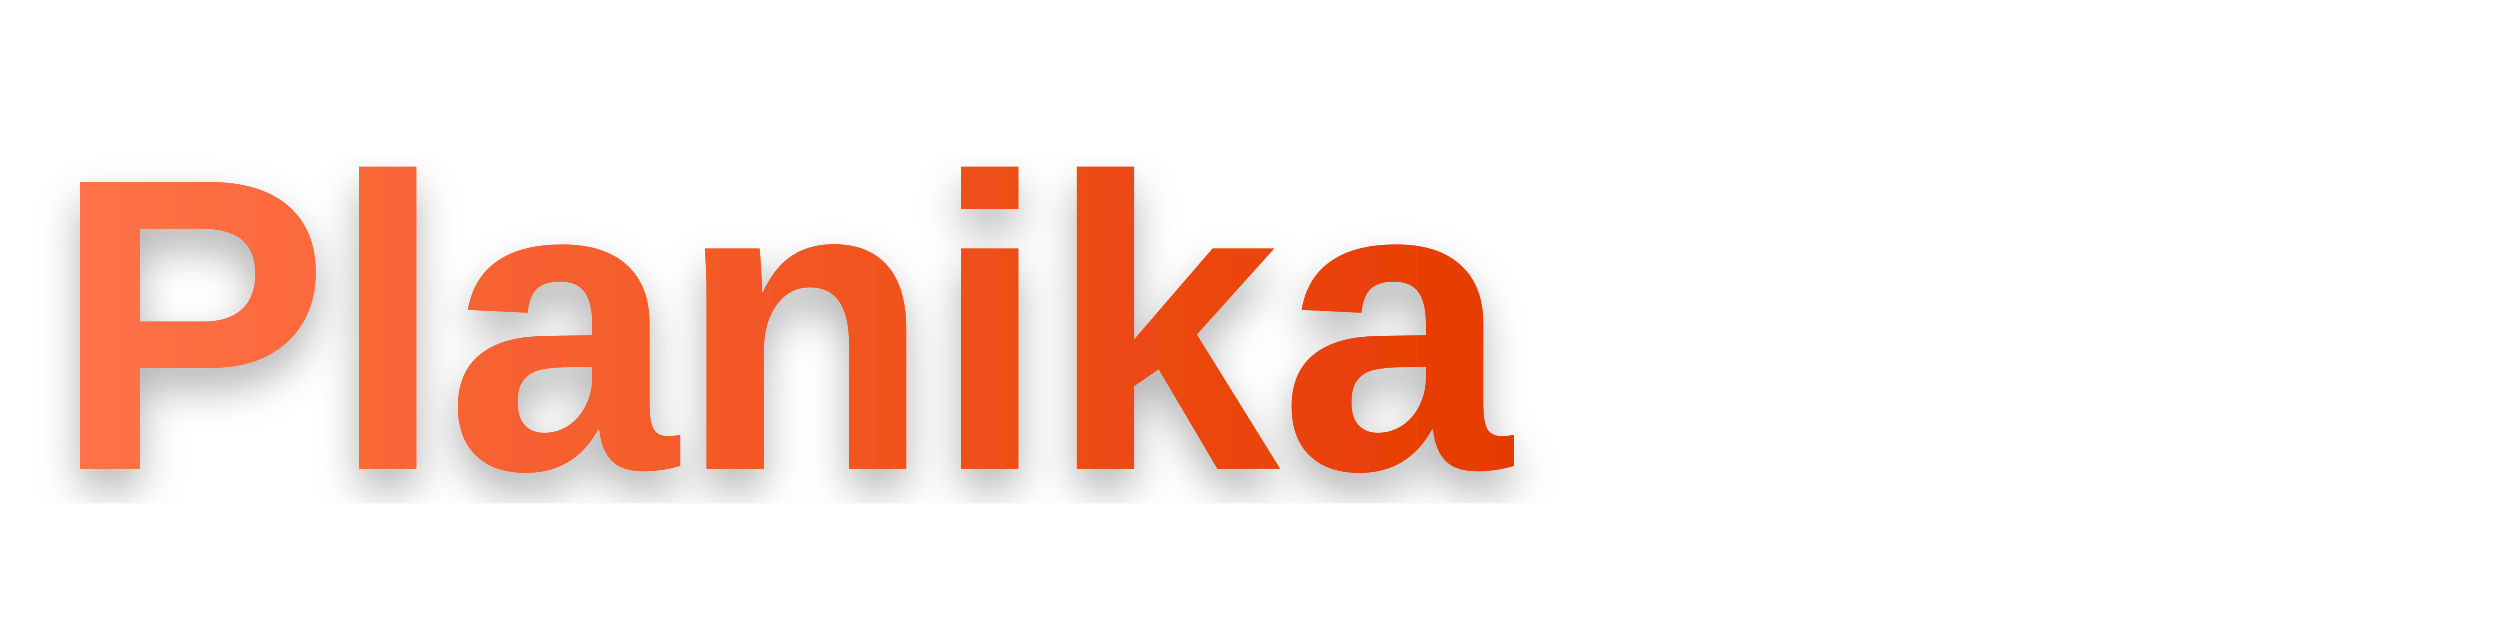
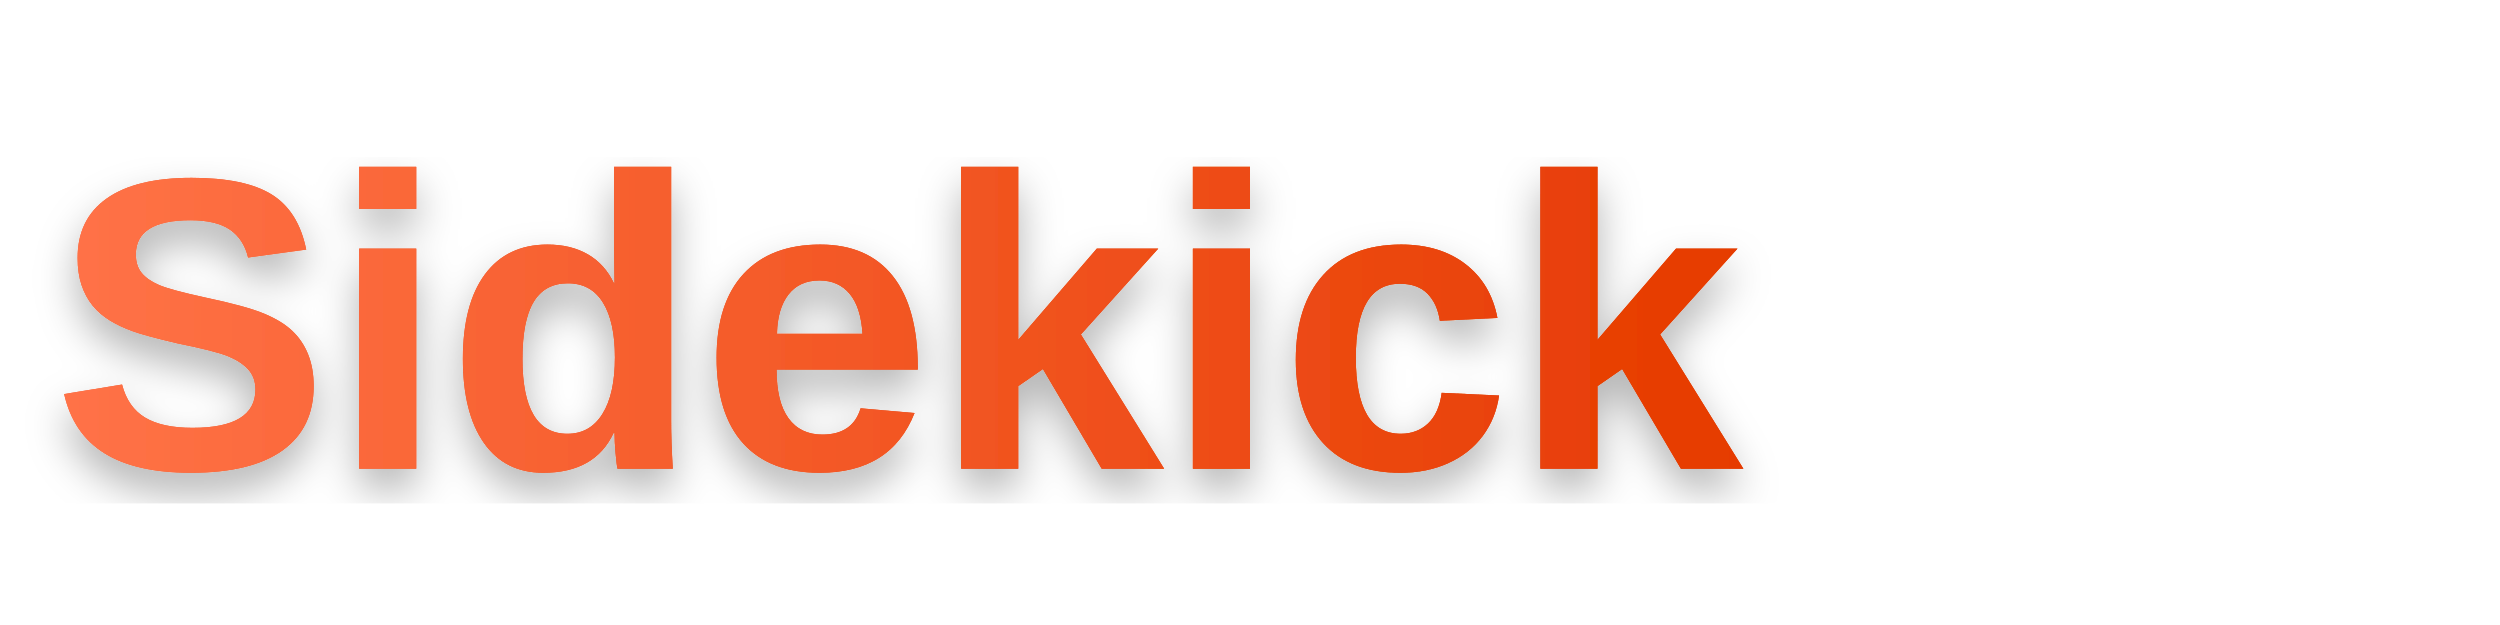
<svg xmlns="http://www.w3.org/2000/svg" width="480" height="120" viewBox="0 0 480 120">
  <defs>
    <linearGradient id="textGradient" x1="0%" y1="0%" x2="100%" y2="0%">
      <stop offset="0%" stop-color="#ff7247" />
      <stop offset="100%" stop-color="#e63b00" />
    </linearGradient>
    <filter id="innerShadow">
      <feOffset dx="0" dy="1" />
      <feGaussianBlur stdDeviation="1" result="offset-blur" />
      <feComposite operator="out" in="SourceGraphic" in2="offset-blur" result="inverse" />
      <feFlood flood-color="black" flood-opacity="0.2" result="color" />
      <feComposite operator="in" in="color" in2="inverse" result="shadow" />
      <feComposite operator="over" in="shadow" in2="SourceGraphic" />
    </filter>
    <filter id="outerShadow">
      <feDropShadow dx="0" dy="4" stdDeviation="4" flood-opacity="0.3" />
    </filter>
  </defs>
  <text x="10" y="90" font-family="Arial, sans-serif" font-size="80" font-weight="bold" fill="url(#textGradient)" filter="url(#innerShadow)">
-         Planika
+         Sidekick
    </text>
  <text x="10" y="90" font-family="Arial, sans-serif" font-size="80" font-weight="bold" fill="url(#textGradient)" filter="url(#outerShadow)">
-         Planika
+         Sidekick
    </text>
</svg>
